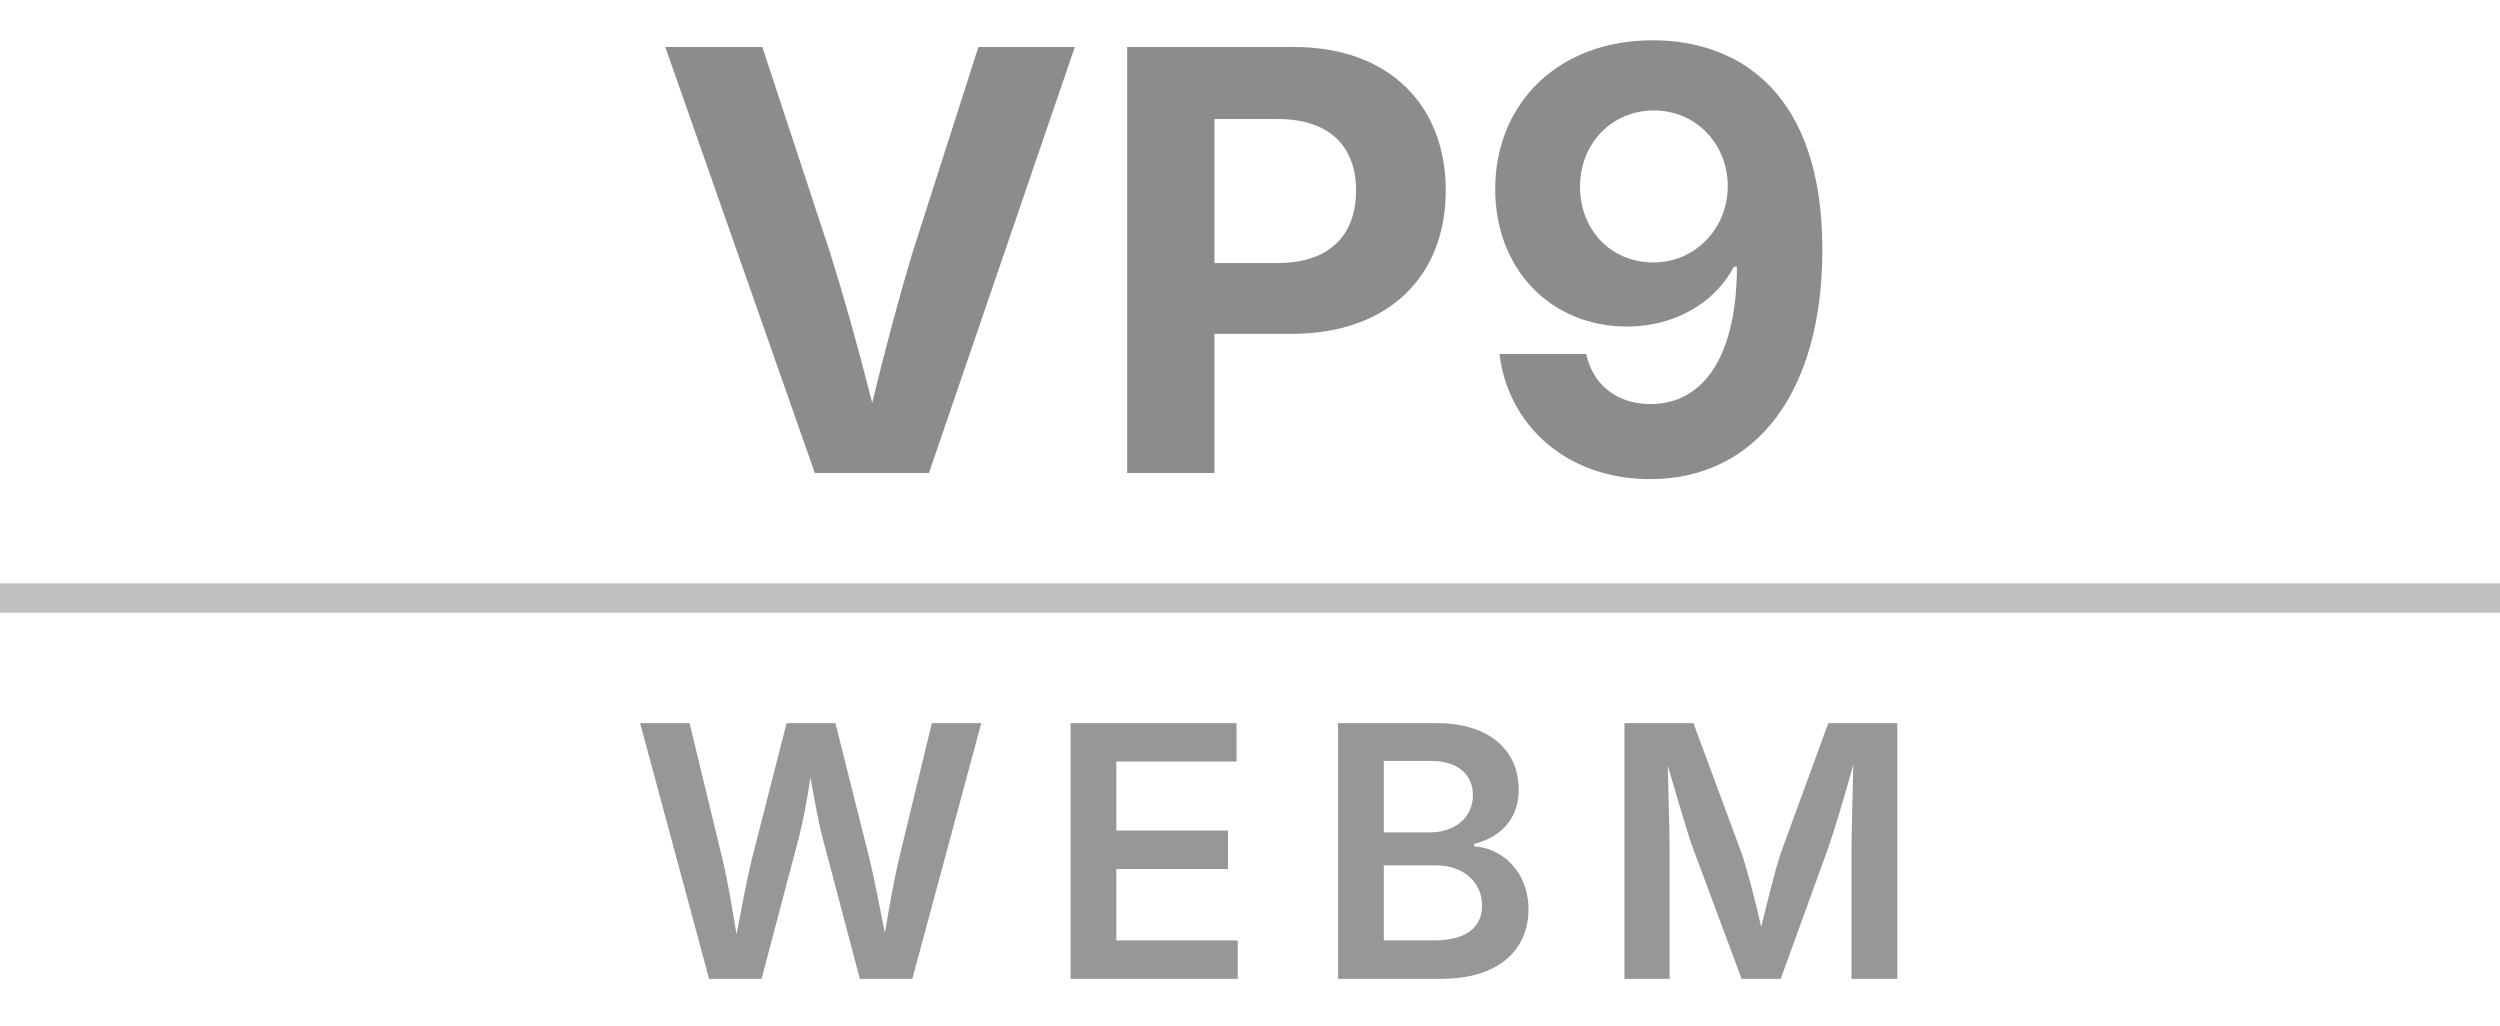
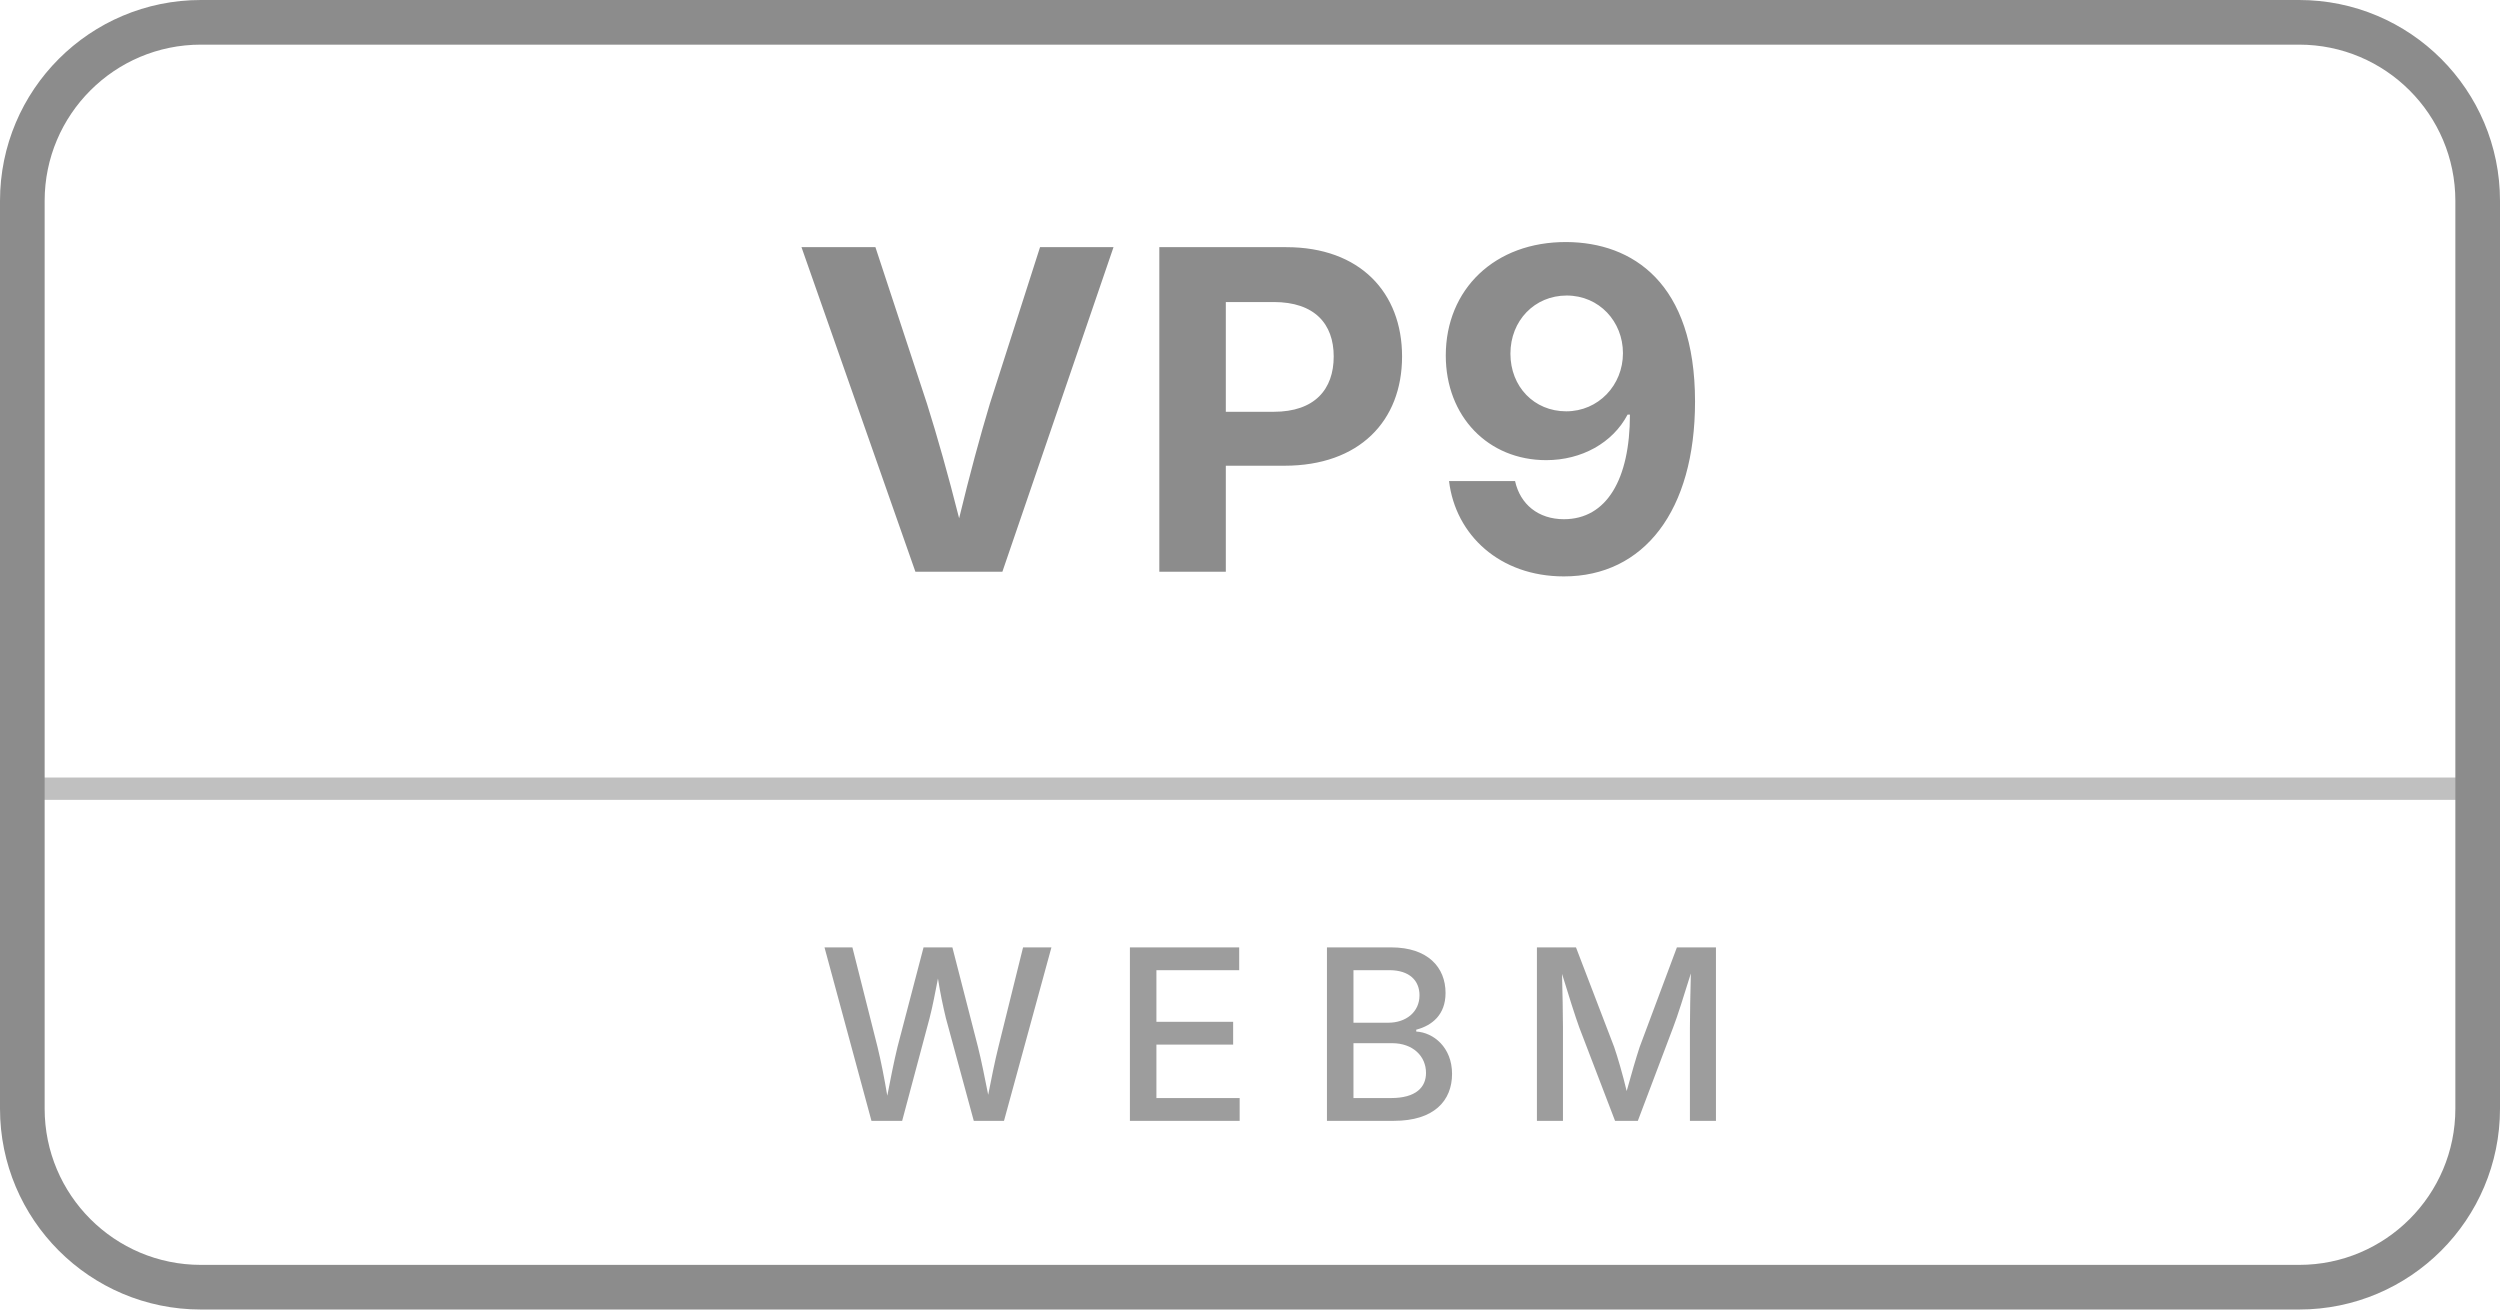
- <svg xmlns="http://www.w3.org/2000/svg" width="64" height="26.26" viewBox="0 0 64 26.26">
-   <text class="t" x="32.00" y="12.11" text-anchor="middle" font-family="Inter" font-weight="700" font-size="15" letter-spacing="0" fill="#8C8C8C">VP9</text>
-   <line x1="0" y1="15.31" x2="64" y2="15.31" stroke="#8C8C8C" stroke-width="0.75" opacity=".55" />
-   <text class="b" x="32.70" y="25.06" text-anchor="middle" font-family="Inter" font-weight="600" font-size="9" letter-spacing="1.4" fill="#8C8C8C" opacity=".9">WEBM</text>
+ <svg xmlns="http://www.w3.org/2000/svg" width="84" height="44" viewBox="0 0 84 44">
+   <rect x="0.75" y="0.75" width="82.5" height="42.5" rx="6" fill="none" stroke="#8C8C8C" stroke-width="1.5" />
+   <line x1="0.75" y1="26.5" x2="83.25" y2="26.5" stroke="#8C8C8C" stroke-width="0.75" opacity=".55" />
+   <text class="t" x="42.10" y="19.21" text-anchor="middle" font-family="Inter" font-weight="700" font-size="15" letter-spacing="0.2" fill="#8C8C8C">VP9</text>
+   <text class="b" x="42.90" y="37.66" text-anchor="middle" font-family="Inter" font-weight="500" font-size="8" letter-spacing="1.8" fill="#8C8C8C" opacity=".85">WEBM</text>
</svg>
